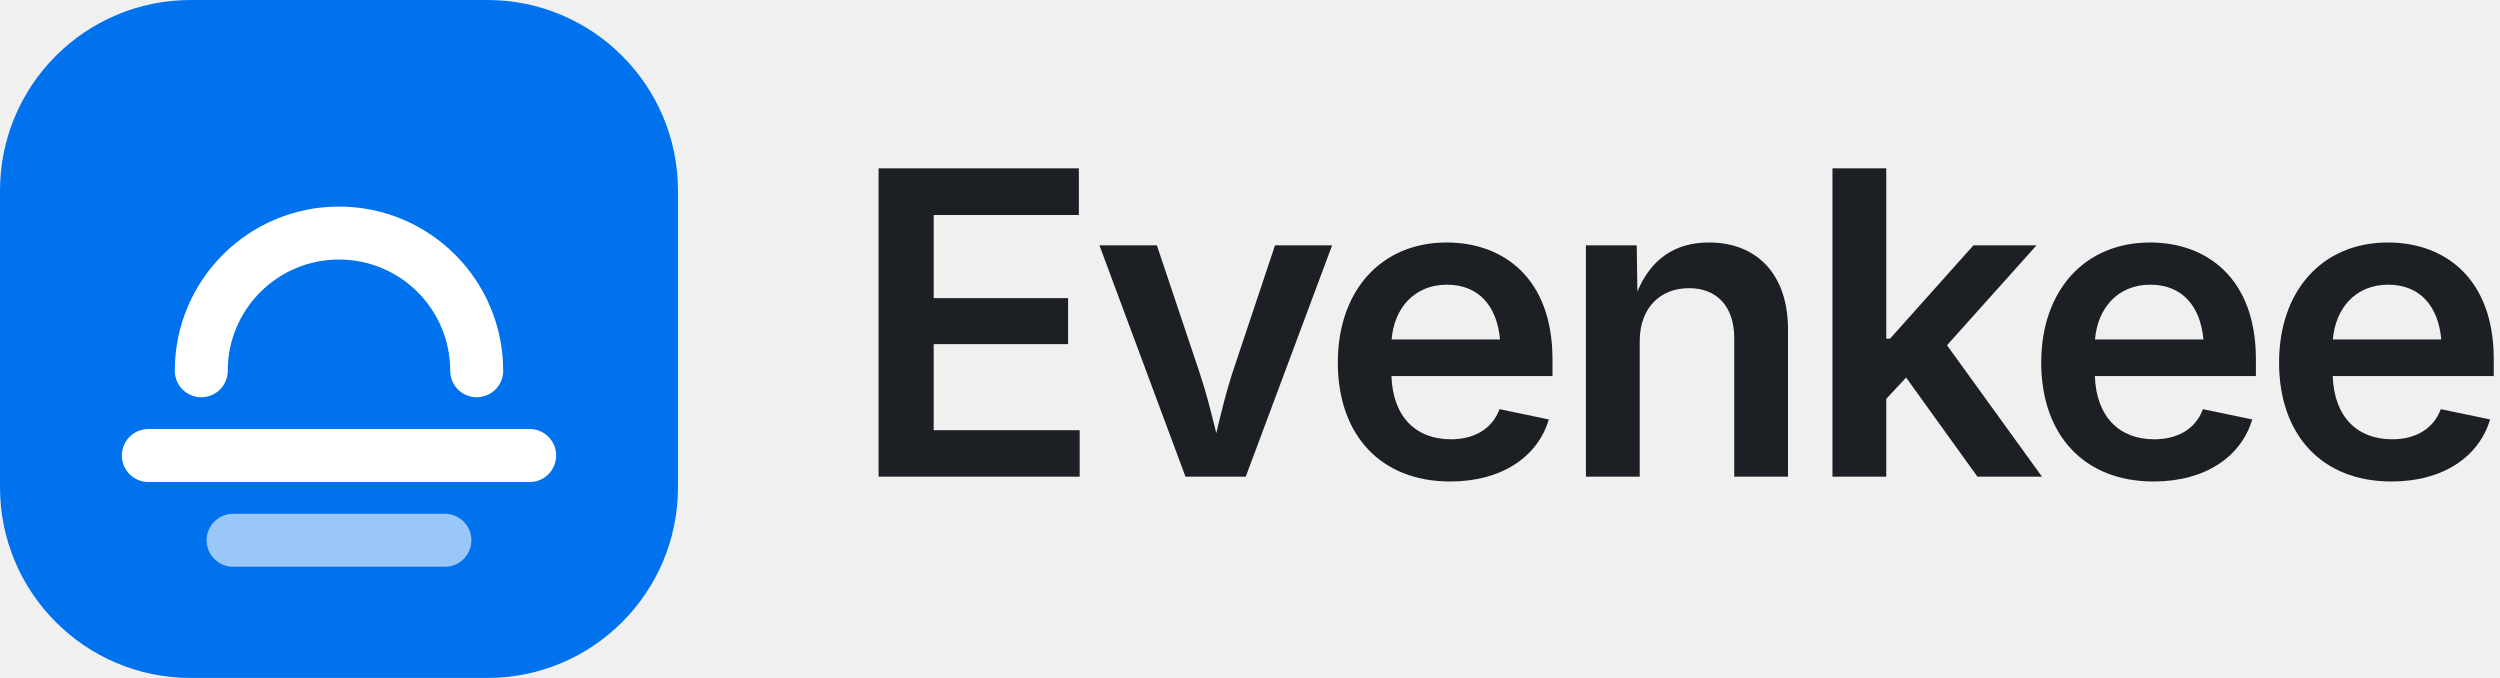
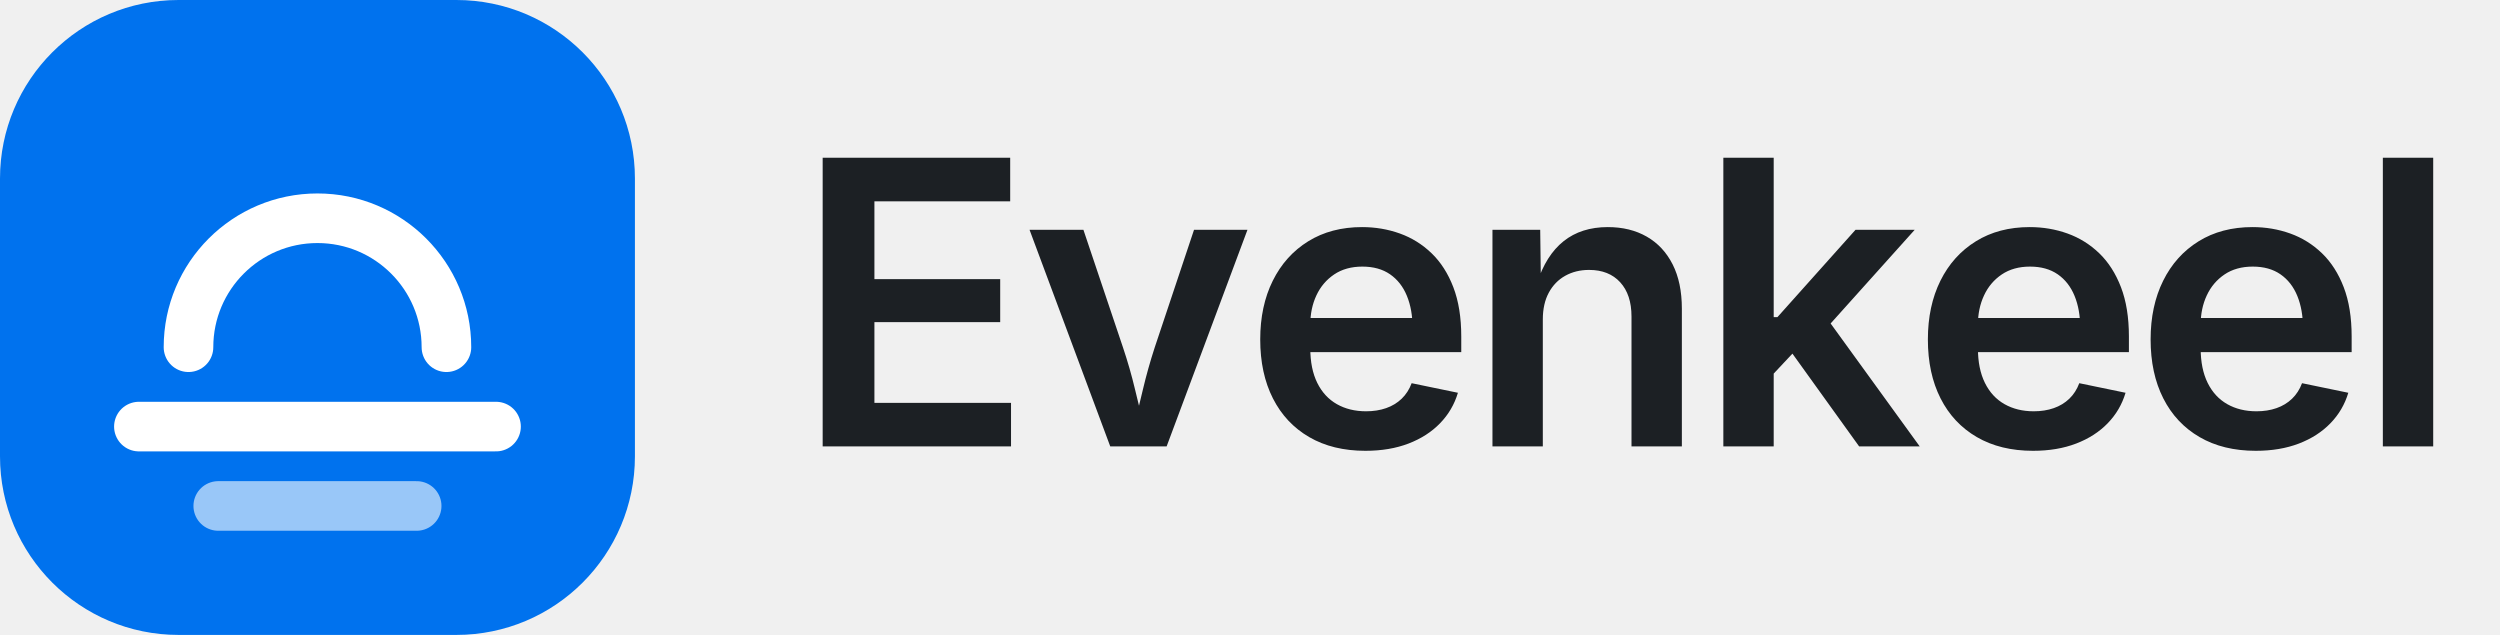
- <svg xmlns="http://www.w3.org/2000/svg" width="236" height="64" viewBox="0 0 236 64" fill="none">
+ <svg xmlns="http://www.w3.org/2000/svg" width="252" height="64" viewBox="0 0 252 64" fill="none">
  <rect width="64" height="64" rx="18" fill="#0072EE" />
  <path d="M19 35a13 13 0 0 1 26 0" stroke="#FFFFFF" stroke-width="5" stroke-linecap="round" />
  <path d="M14 43h36" stroke="#FFFFFF" stroke-width="5" stroke-linecap="round" />
  <path d="M22 51h20" stroke="#FFFFFF" stroke-width="5" stroke-linecap="round" opacity="0.6" />
-   <text x="80" y="45" font-family="Inter, system-ui, sans-serif" font-size="40" font-weight="600" letter-spacing="-1.2" fill="#1C2024">Evenkeel</text>
+   <path d="M82.925 45.0V15.898H101.827V20.291H88.141V28.138H100.82V32.473H88.141V40.608H101.911V45.0ZM111.914 45.0 103.778 23.164H109.208L113.202 35.038Q113.902 37.12 114.406 39.234Q114.909 41.348 115.448 43.519H114.18Q114.711 41.348 115.211 39.238Q115.711 37.127 116.391 35.038L120.358 23.164H125.745L117.595 45.0ZM137.631 45.441Q134.348 45.441 131.968 44.059Q129.589 42.677 128.31 40.158Q127.031 37.638 127.031 34.216Q127.031 30.849 128.295 28.301Q129.559 25.753 131.87 24.322Q134.182 22.891 137.298 22.891Q139.304 22.891 141.106 23.537Q142.908 24.184 144.302 25.526Q145.697 26.869 146.496 28.952Q147.295 31.034 147.295 33.914V35.498H129.428V32.052H144.761L142.389 33.075Q142.389 31.222 141.817 29.826Q141.245 28.43 140.121 27.652Q138.997 26.873 137.327 26.873Q135.656 26.873 134.482 27.664Q133.308 28.455 132.692 29.776Q132.077 31.097 132.077 32.713V35.1Q132.077 37.17 132.779 38.593Q133.482 40.015 134.753 40.736Q136.024 41.458 137.7 41.458Q138.813 41.458 139.724 41.139Q140.634 40.821 141.291 40.189Q141.947 39.556 142.294 38.626L146.958 39.591Q146.436 41.345 145.162 42.661Q143.887 43.978 141.981 44.709Q140.074 45.441 137.631 45.441ZM155.516 32.209V45.0H150.44V23.164H155.253L155.322 28.562H154.925Q155.83 25.732 157.612 24.311Q159.394 22.891 162.065 22.891Q164.314 22.891 165.992 23.852Q167.669 24.812 168.601 26.649Q169.532 28.486 169.532 31.119V45.0H164.455V31.897Q164.455 29.701 163.316 28.454Q162.177 27.208 160.18 27.208Q158.836 27.208 157.779 27.796Q156.723 28.385 156.119 29.5Q155.516 30.616 155.516 32.209ZM178.356 38.119V31.97H179.162L187.036 23.164H193.002L183.347 33.922H182.295ZM173.713 45.0V15.898H178.789V45.0ZM187.402 45.0 180.252 35.055 183.694 31.456 193.509 45.0ZM204.93 45.441Q201.646 45.441 199.267 44.059Q196.888 42.677 195.609 40.158Q194.33 37.638 194.33 34.216Q194.33 30.849 195.593 28.301Q196.857 25.753 199.169 24.322Q201.48 22.891 204.597 22.891Q206.602 22.891 208.404 23.537Q210.206 24.184 211.601 25.526Q212.995 26.869 213.795 28.952Q214.594 31.034 214.594 33.914V35.498H196.727V32.052H212.059L209.688 33.075Q209.688 31.222 209.116 29.826Q208.544 28.43 207.42 27.652Q206.295 26.873 204.625 26.873Q202.955 26.873 201.78 27.664Q200.606 28.455 199.991 29.776Q199.375 31.097 199.375 32.713V35.1Q199.375 37.17 200.078 38.593Q200.78 40.015 202.052 40.736Q203.323 41.458 204.998 41.458Q206.112 41.458 207.022 41.139Q207.933 40.821 208.589 40.189Q209.245 39.556 209.592 38.626L214.256 39.591Q213.734 41.345 212.46 42.661Q211.186 43.978 209.279 44.709Q207.373 45.441 204.93 45.441ZM227.382 45.441Q224.098 45.441 221.719 44.059Q219.34 42.677 218.061 40.158Q216.782 37.638 216.782 34.216Q216.782 30.849 218.046 28.301Q219.309 25.753 221.621 24.322Q223.933 22.891 227.049 22.891Q229.055 22.891 230.857 23.537Q232.659 24.184 234.053 25.526Q235.448 26.869 236.247 28.952Q237.046 31.034 237.046 33.914V35.498H219.179V32.052H234.512L232.14 33.075Q232.14 31.222 231.568 29.826Q230.996 28.43 229.872 27.652Q228.748 26.873 227.077 26.873Q225.407 26.873 224.233 27.664Q223.059 28.455 222.443 29.776Q221.827 31.097 221.827 32.713V35.1Q221.827 37.17 222.53 38.593Q223.233 40.015 224.504 40.736Q225.775 41.458 227.451 41.458Q228.564 41.458 229.475 41.139Q230.385 40.821 231.041 40.189Q231.698 39.556 232.045 38.626L236.709 39.591Q236.187 41.345 234.912 42.661Q233.638 43.978 231.732 44.709Q229.825 45.441 227.382 45.441ZM245.267 15.898V45.0H240.191V15.898Z" fill="#1C2024" />
</svg>
